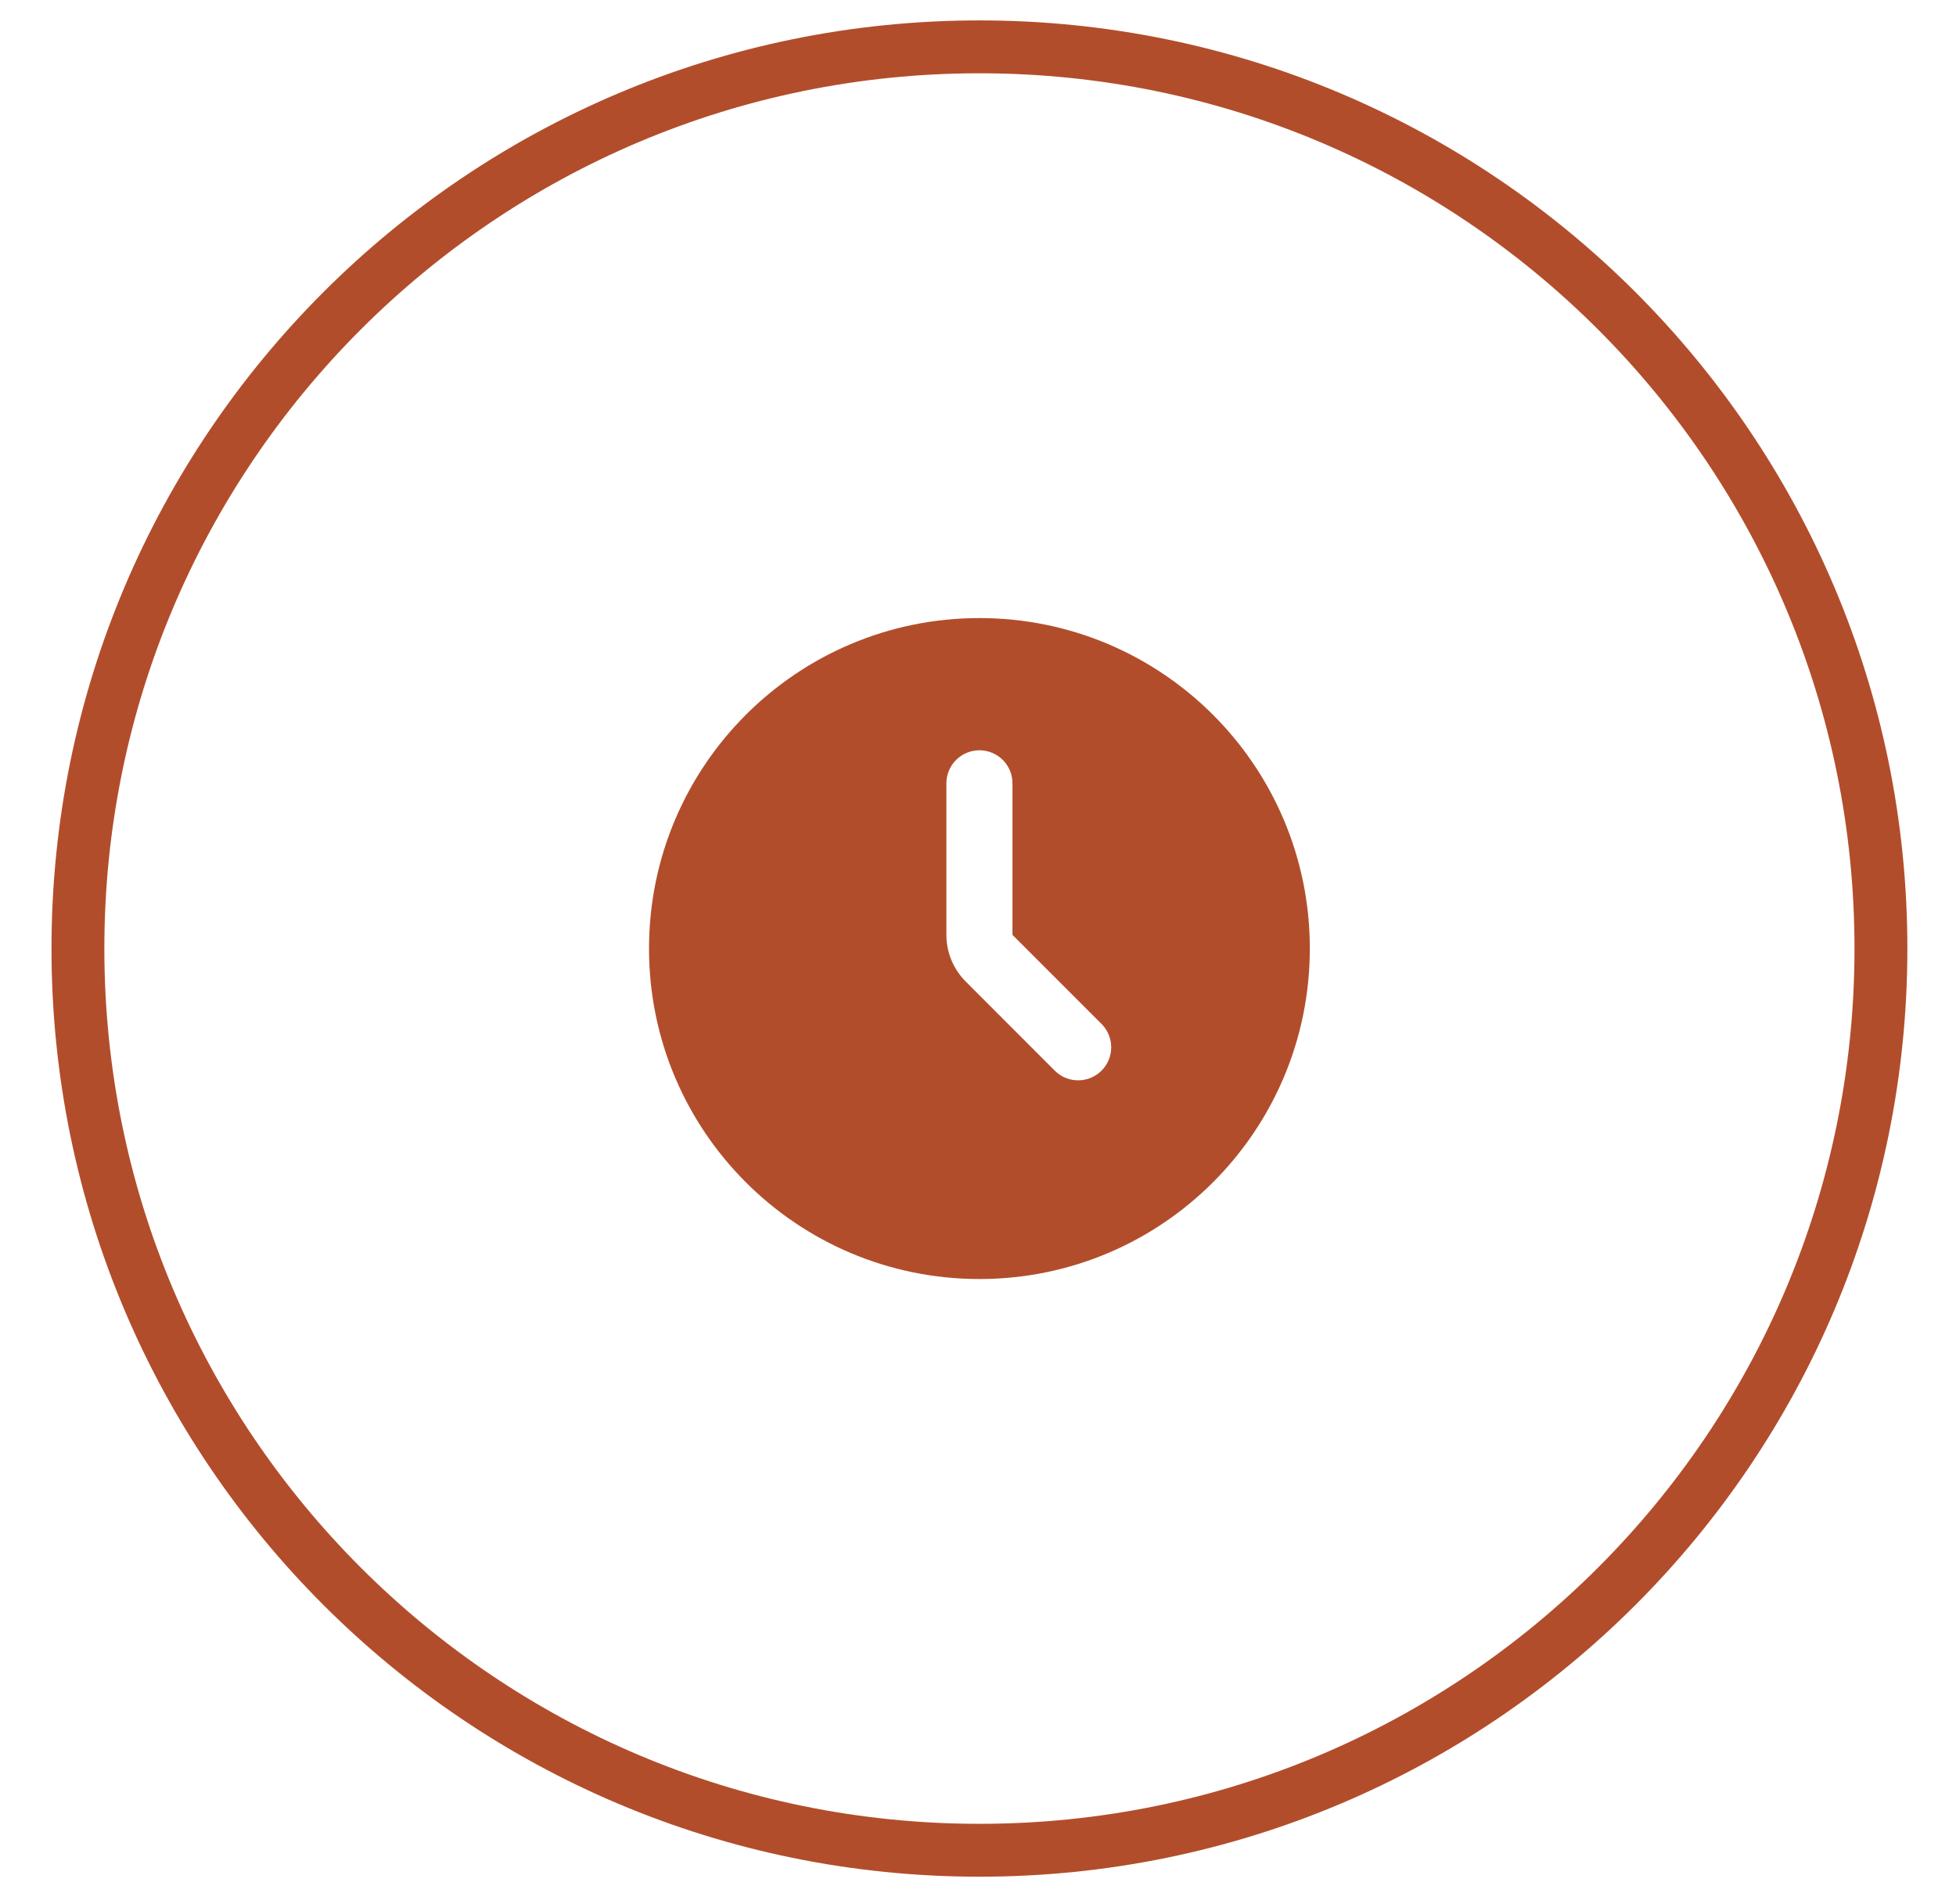
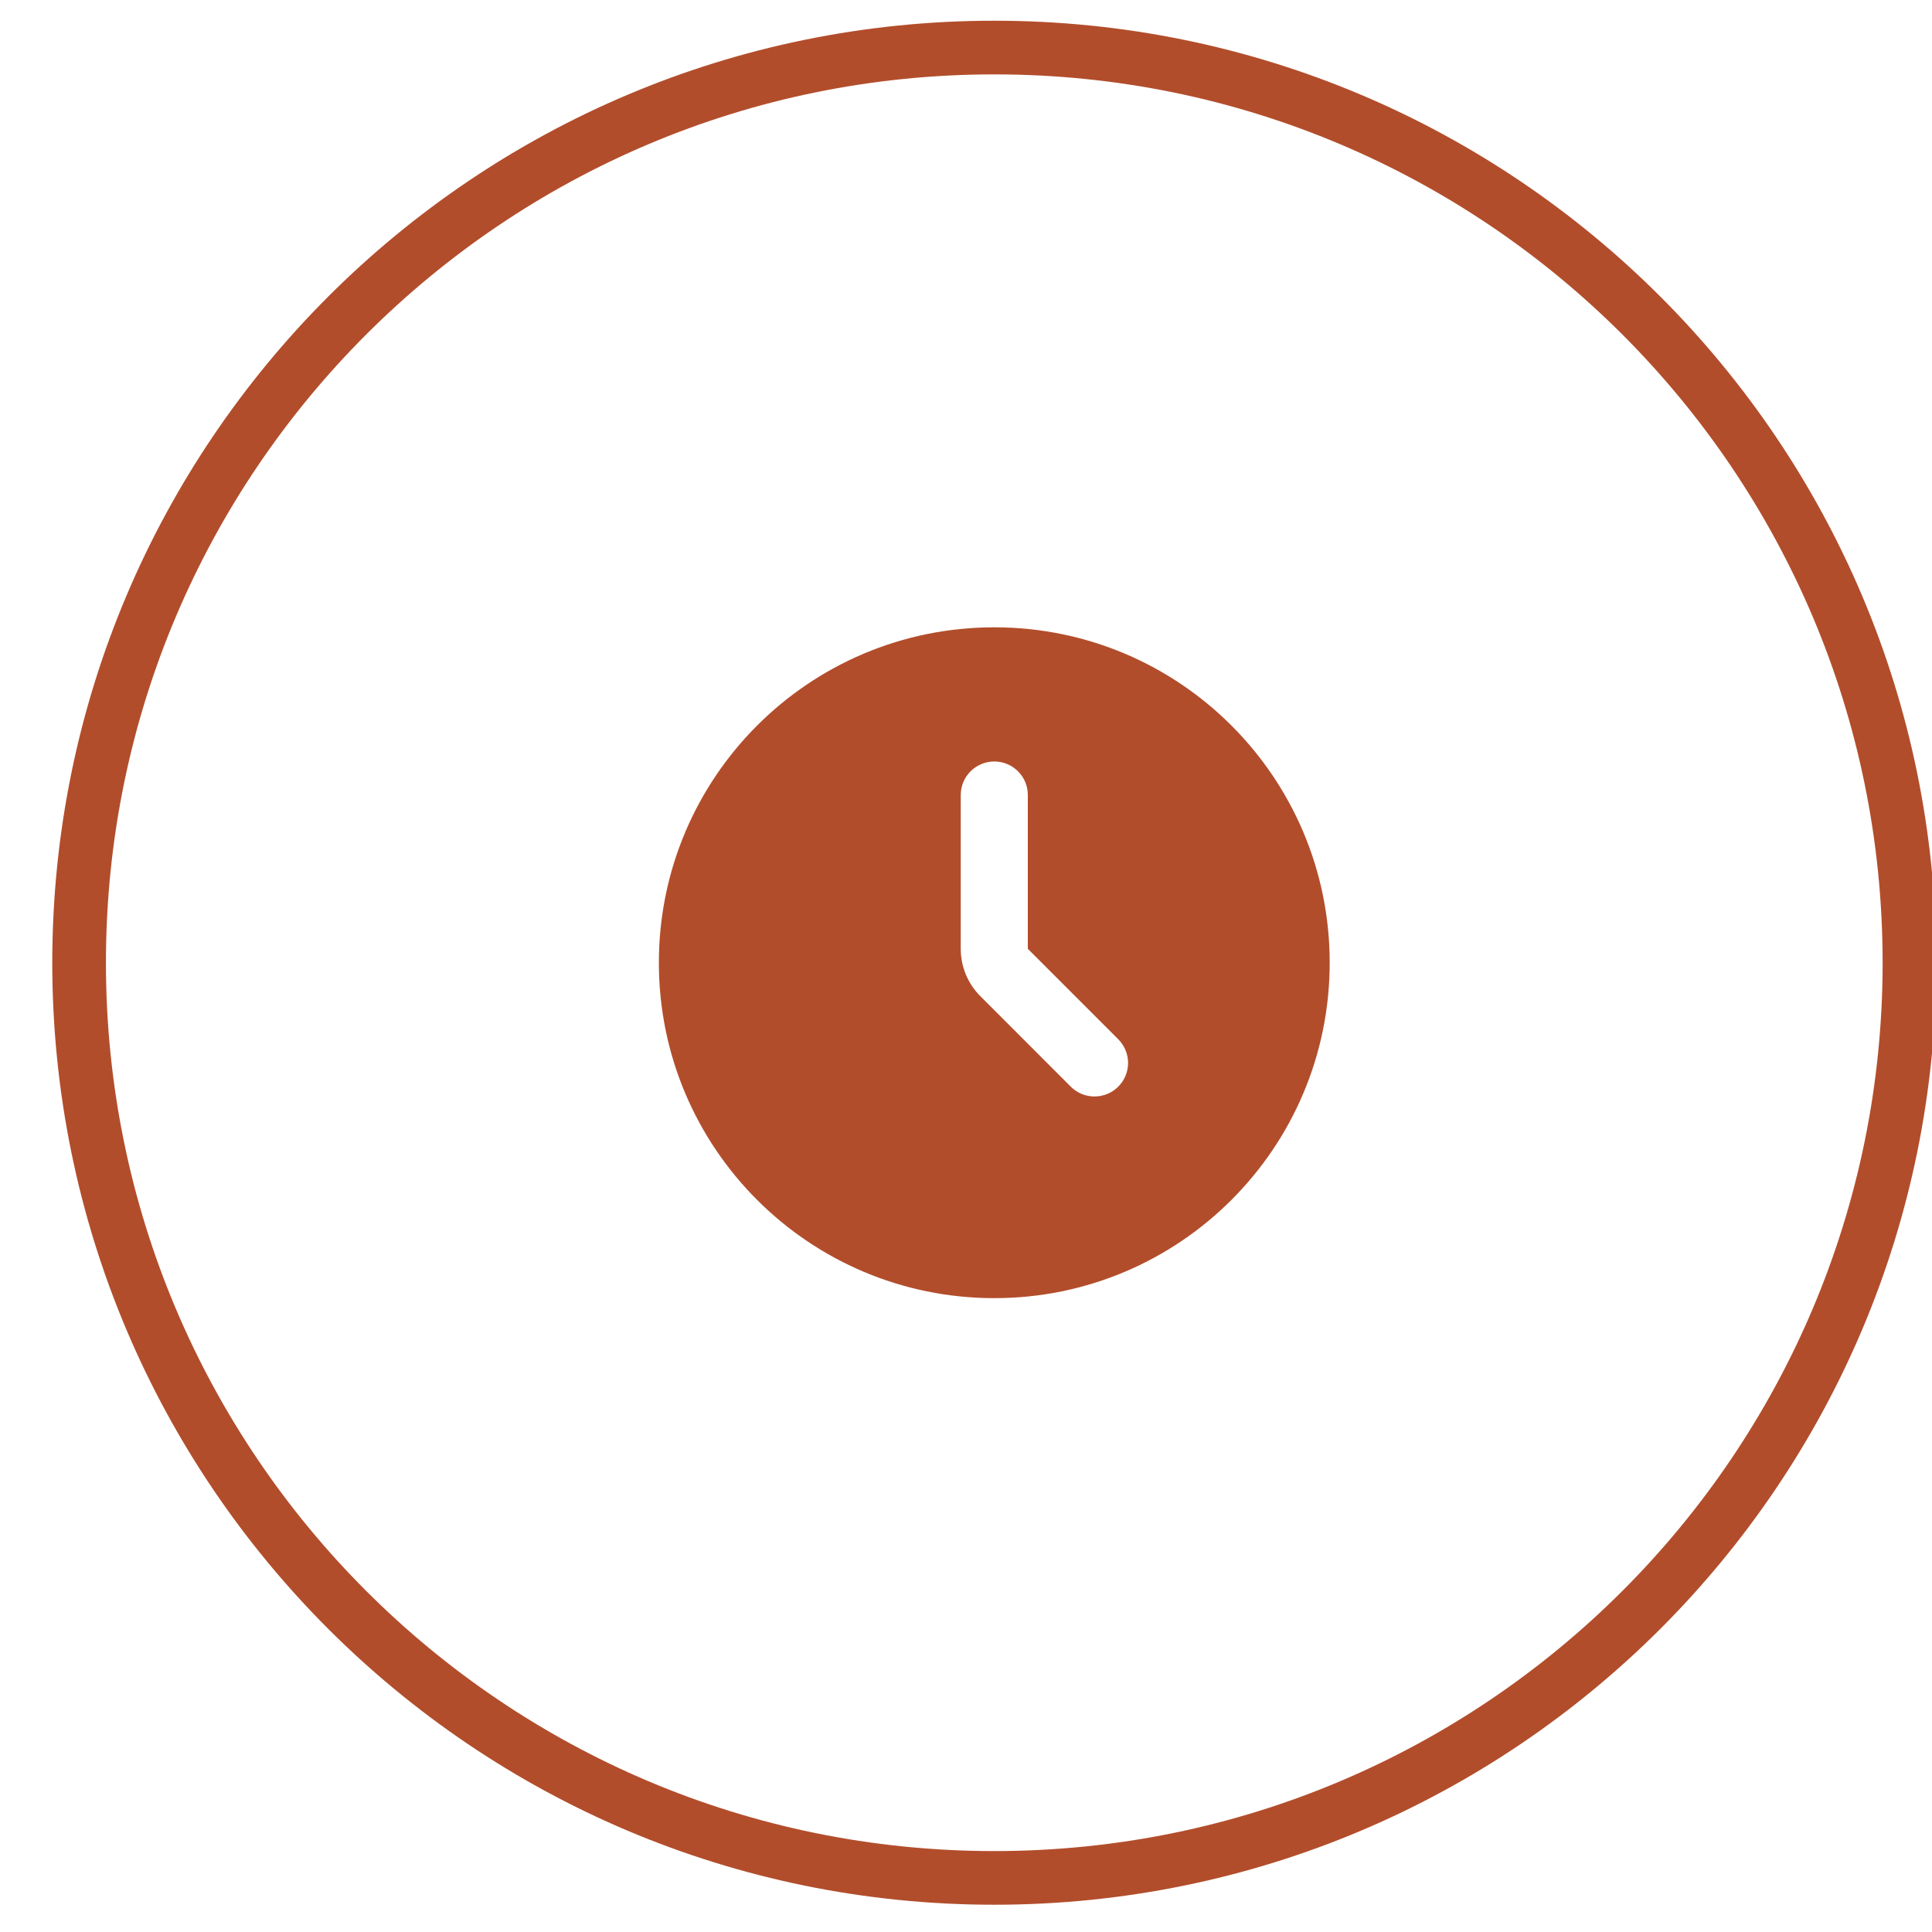
- <svg xmlns="http://www.w3.org/2000/svg" id="time" width="37" height="36" viewBox="0 0 37 36" fill="none">
+ <svg xmlns="http://www.w3.org/2000/svg" id="time" viewBox="0 0 36 36" fill="none">
  <circle cx="18.527" cy="17.939" r="17.053" stroke="#B24D2B" />
  <path fill-rule="evenodd" clip-rule="evenodd" d="M18.527 24.189C21.979 24.189 24.777 21.391 24.777 17.939C24.777 14.487 21.979 11.689 18.527 11.689C15.075 11.689 12.277 14.487 12.277 17.939C12.277 21.391 15.075 24.189 18.527 24.189ZM19.152 14.814C19.152 14.648 19.087 14.489 18.969 14.372C18.852 14.255 18.693 14.189 18.527 14.189C18.362 14.189 18.203 14.255 18.085 14.372C17.968 14.489 17.902 14.648 17.902 14.814V17.68C17.902 18.012 18.034 18.33 18.269 18.564L19.96 20.256C20.078 20.37 20.236 20.433 20.4 20.431C20.564 20.43 20.721 20.364 20.837 20.248C20.953 20.132 21.018 19.976 21.02 19.812C21.021 19.648 20.958 19.49 20.844 19.372L19.152 17.68V14.814Z" fill="#B24D2B" />
</svg>
